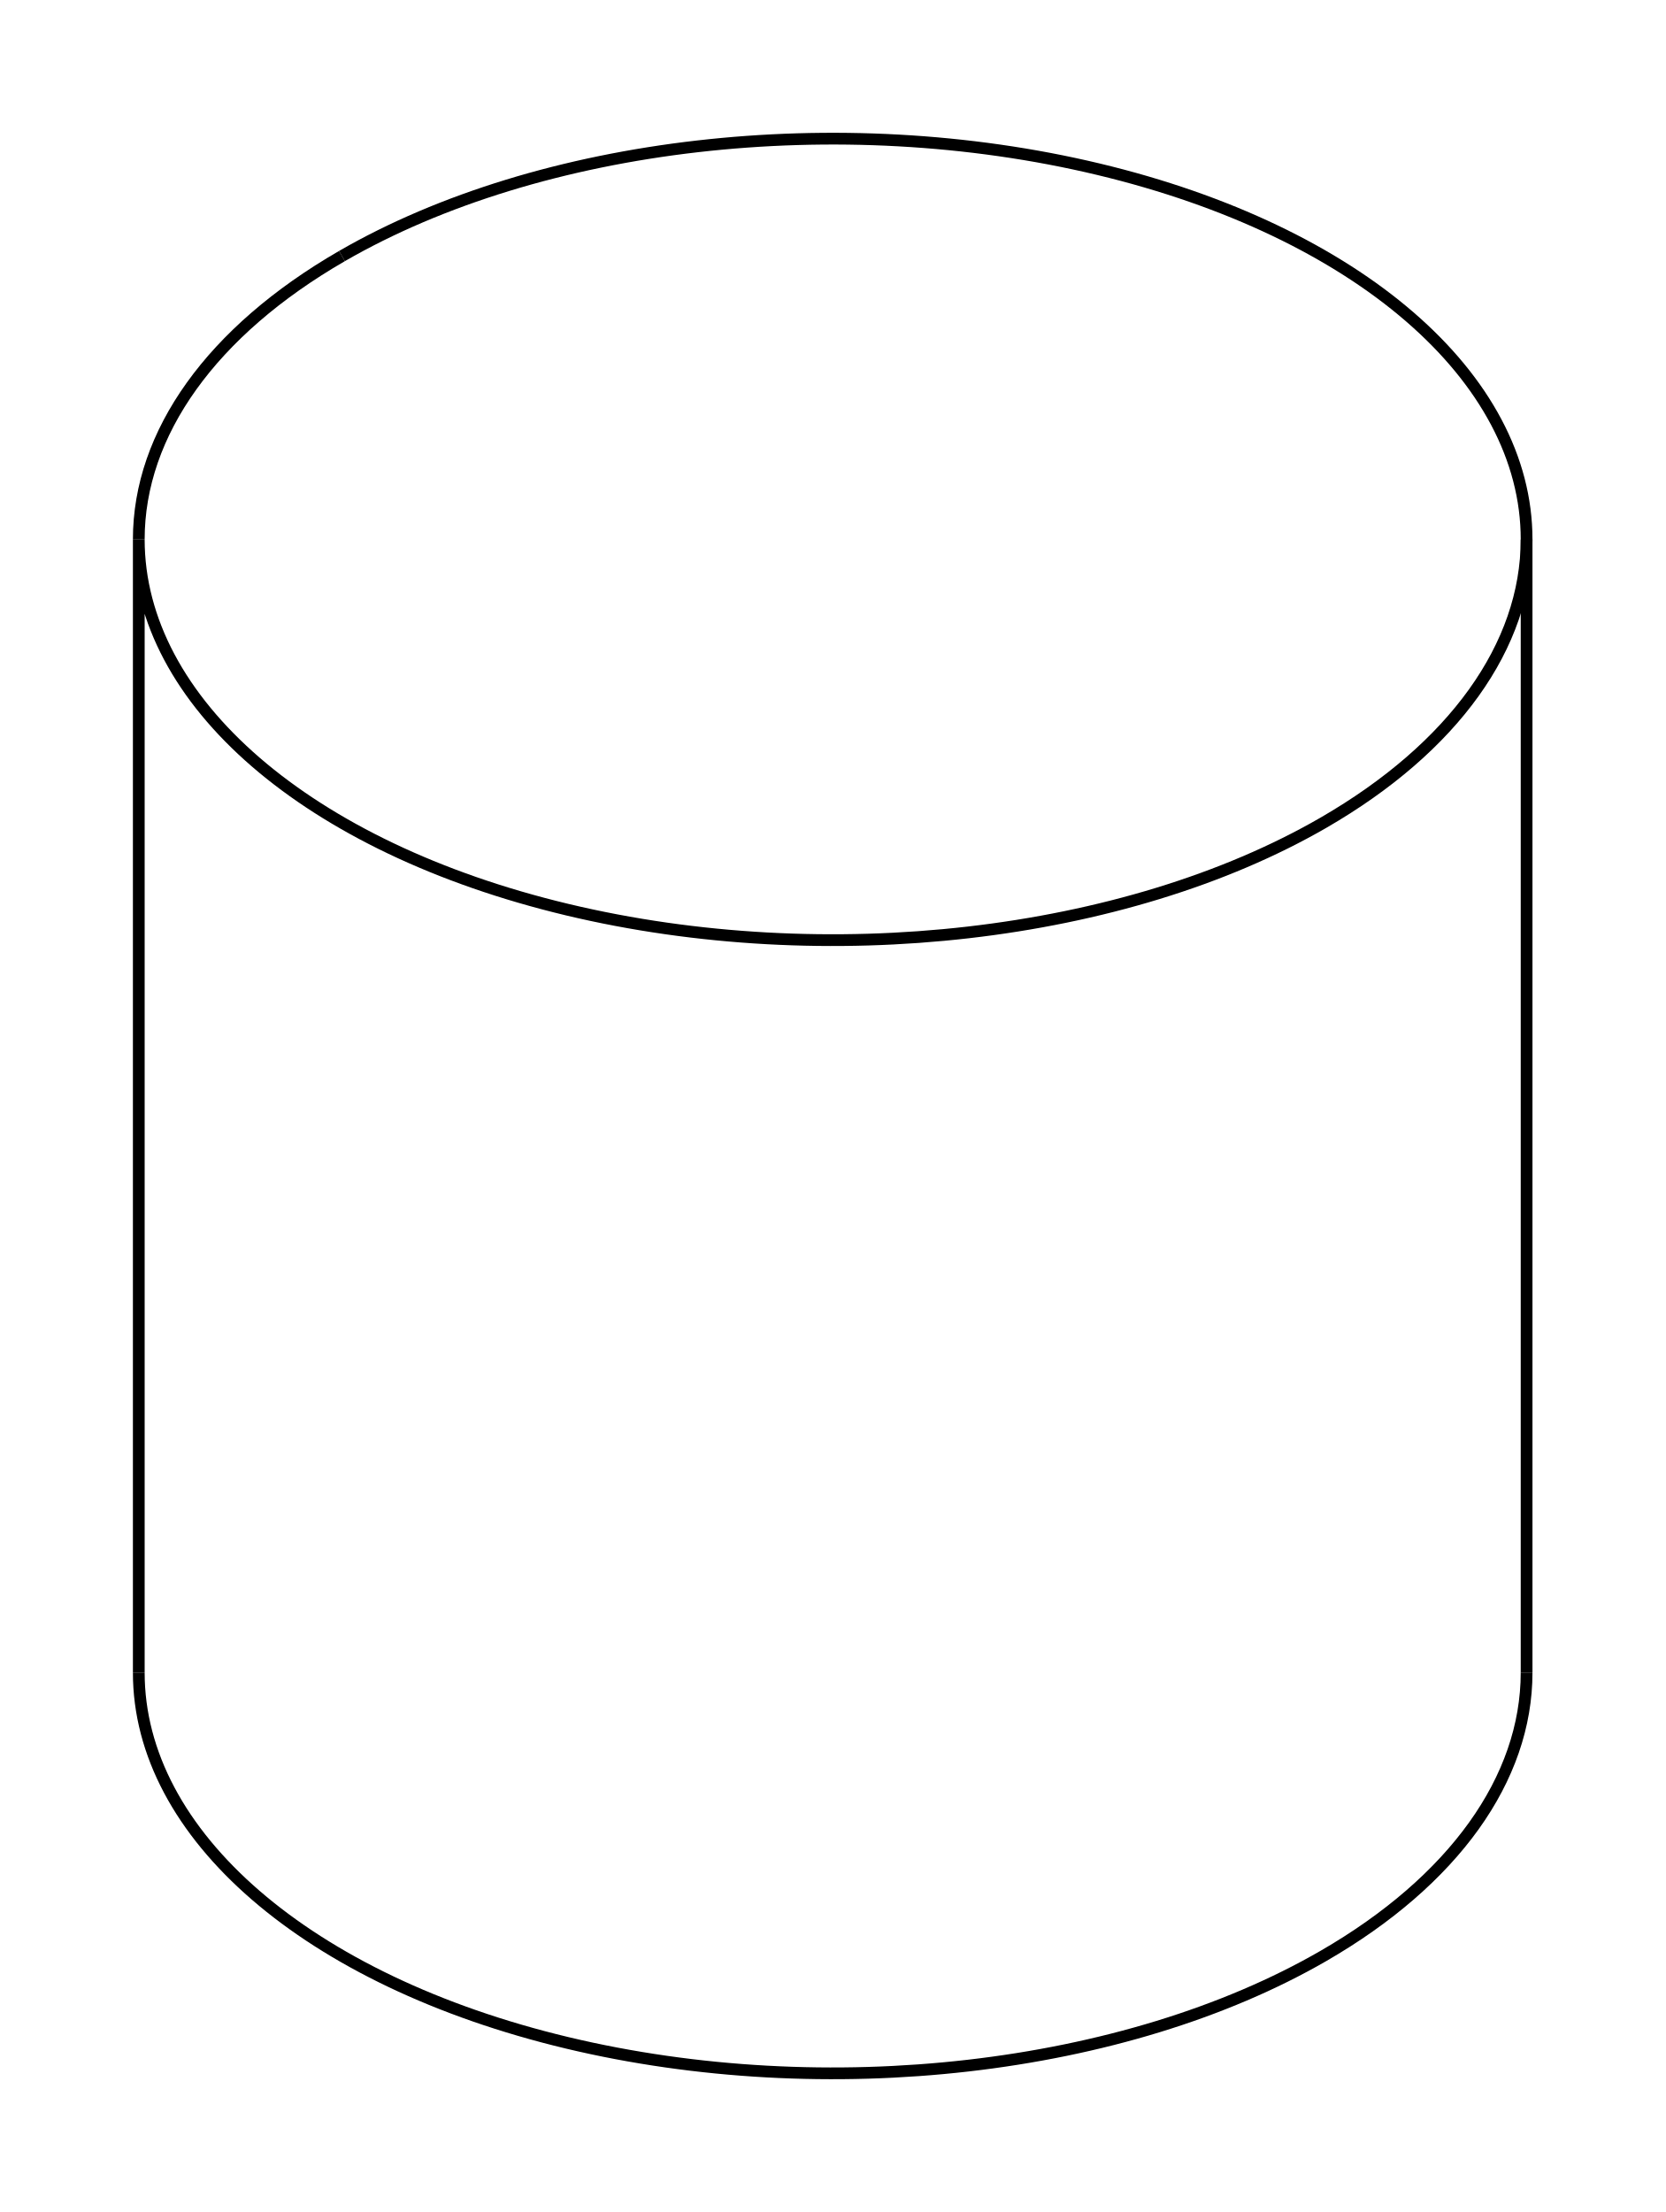
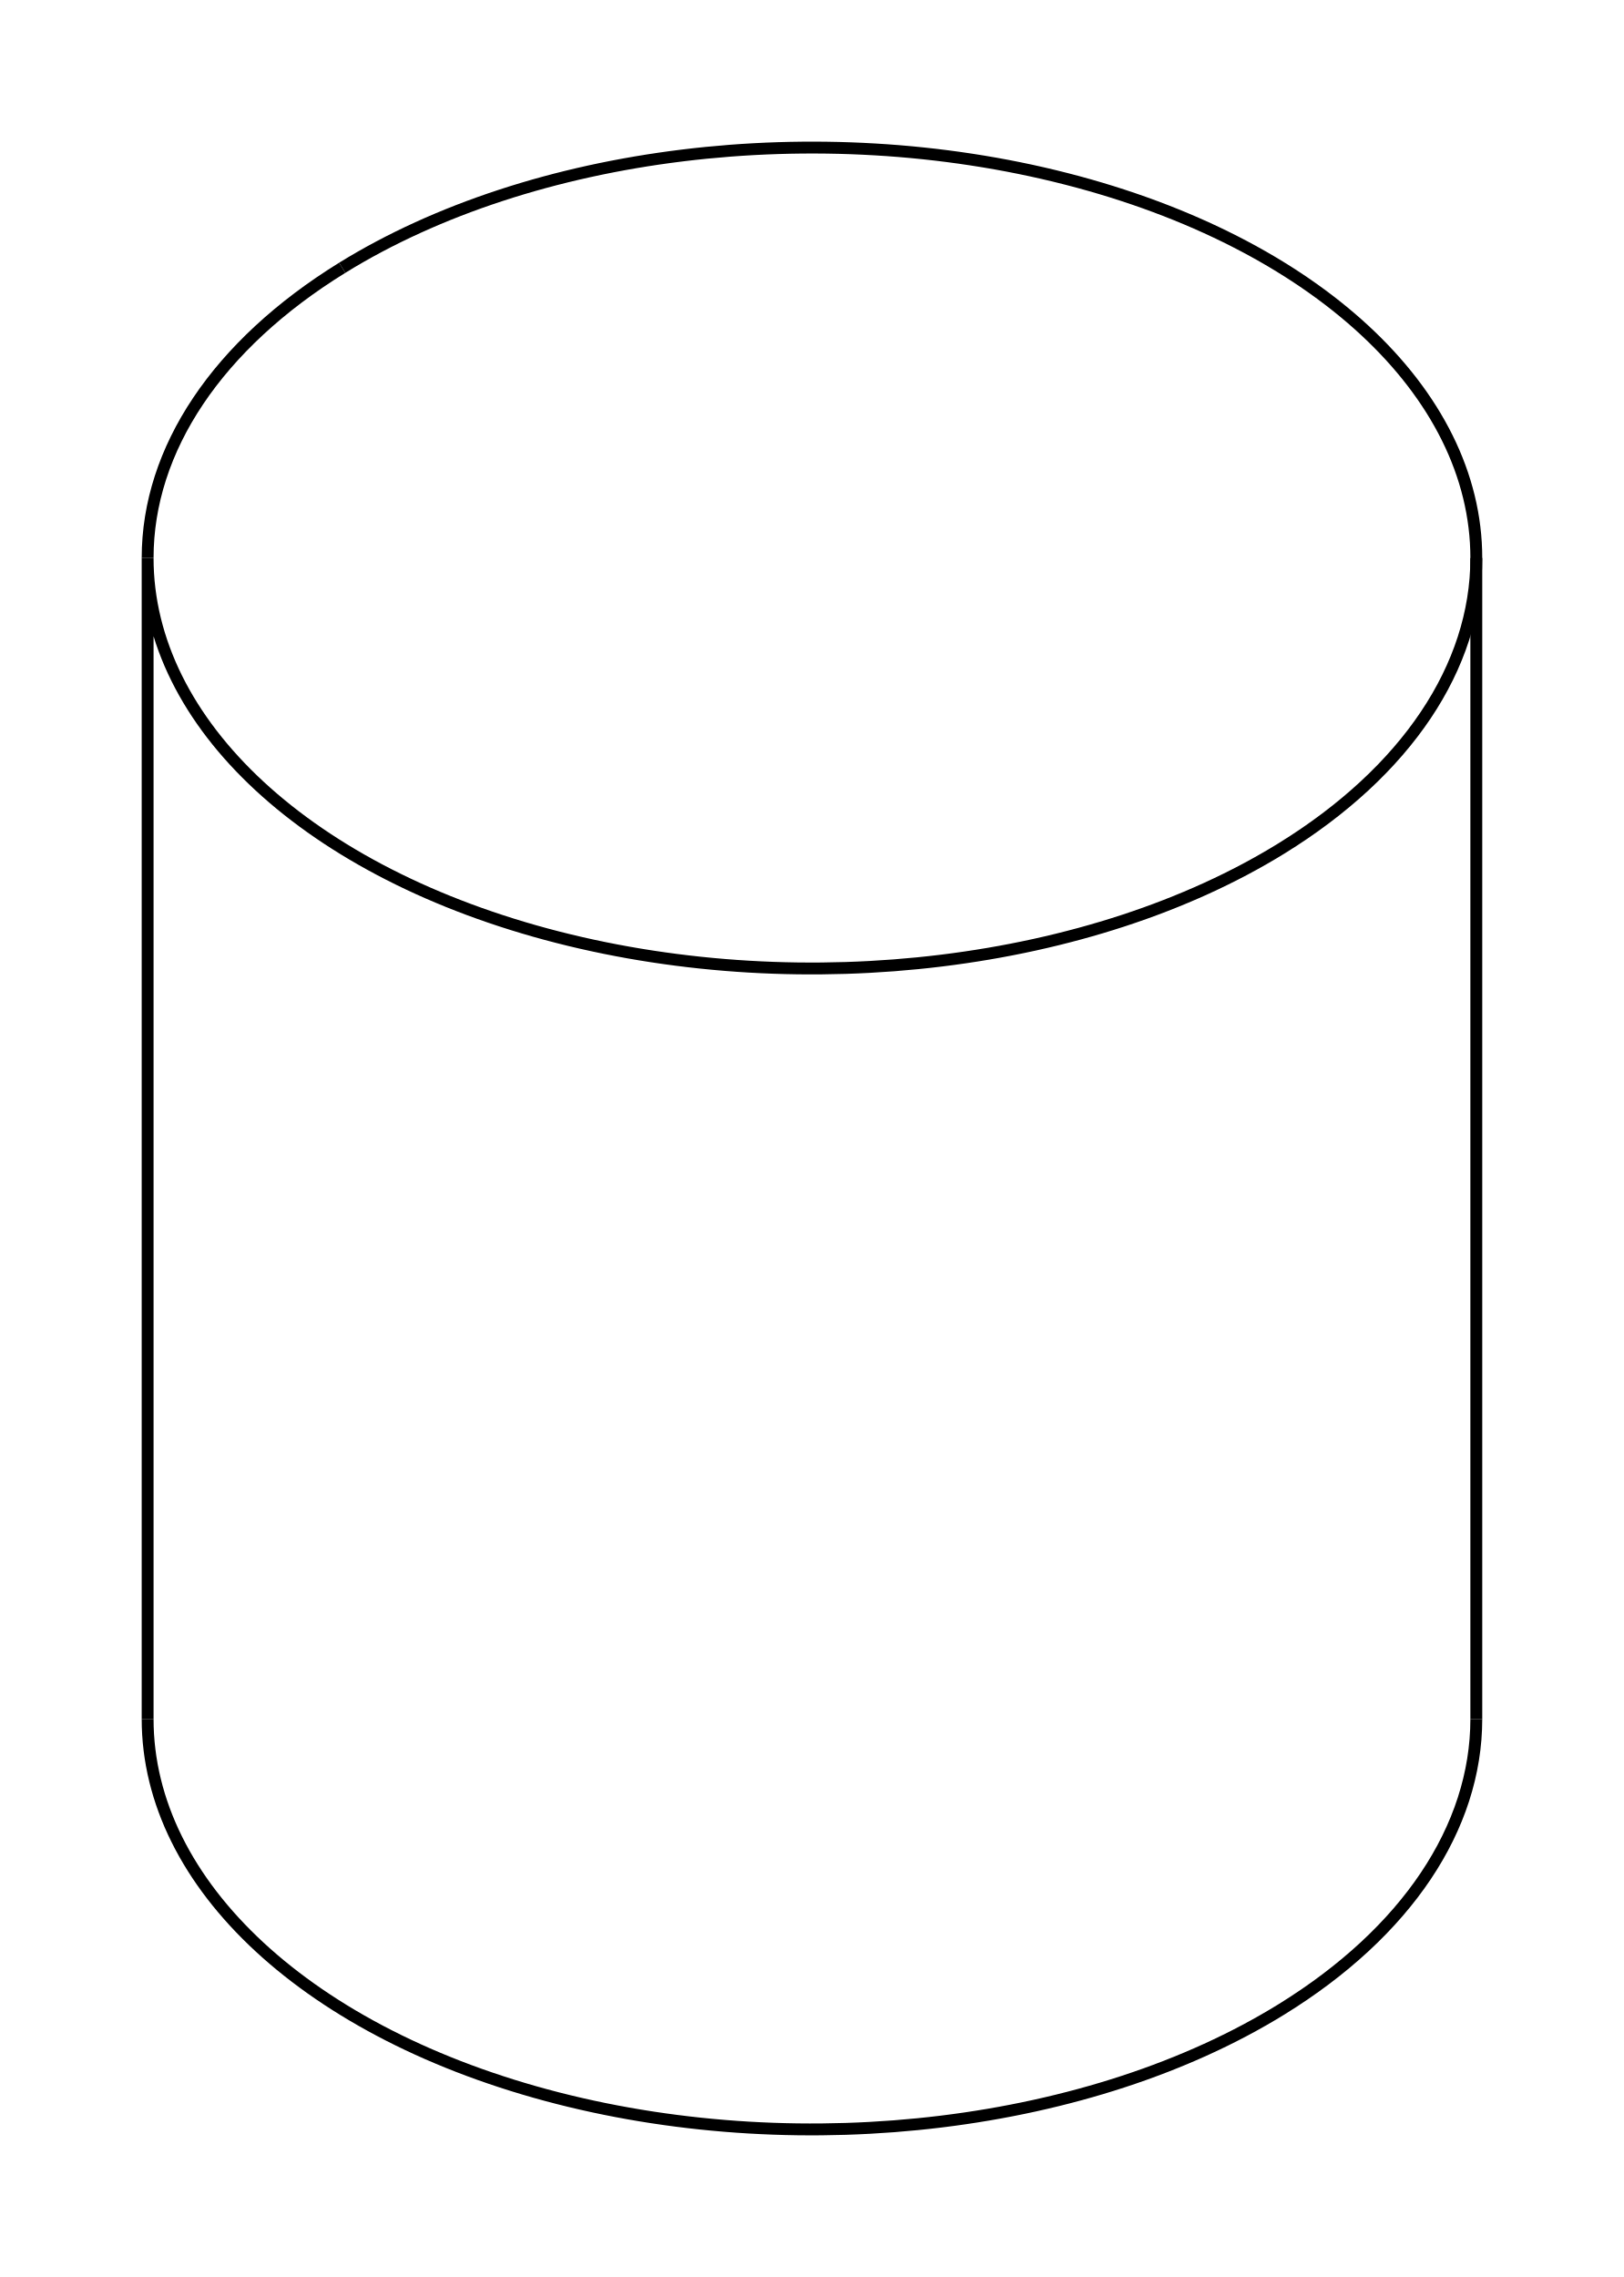
- <svg xmlns="http://www.w3.org/2000/svg" version="1.1" viewBox="-6 -7.969 12 15.938" fill="none" stroke="black" stroke-width="0.6%" vector-effect="non-scaling-stroke">
-   <path d="M 5 4.082 A 5 2.887 360 0 1 3.536 6.124 A 5 2.887 360 0 1 -5 4.082" />
-   <path d="M -3.536 -6.124 A 5 2.887 360 0 1 5 -4.082 A 5 2.887 360 0 1 3.536 -2.041 A 5 2.887 360 0 1 -5 -4.082 L -5 4.082" />
-   <path d="M -5 -4.082 A 5 2.887 360 0 1 -3.536 -6.124" />
-   <path d="M 5 -4.082 L 5 4.082" />
+ <svg xmlns="http://www.w3.org/2000/svg" version="1.1" viewBox="-5.5 -7.712 11 15.424" fill="none" stroke="black" stroke-width="0.6%" vector-effect="non-scaling-stroke">
+   <path d="M 4.5 3.932 A 4.5 2.78 360 0 1 3.182 5.898 A 4.5 2.78 360 0 1 -4.5 3.932" />
+   <path d="M -3.182 -5.898 A 4.5 2.78 360 0 1 4.5 -3.932 A 4.5 2.78 360 0 1 3.182 -1.966 A 4.5 2.78 360 0 1 -4.5 -3.932 L -4.5 3.932" />
+   <path d="M -4.5 -3.932 A 4.5 2.78 360 0 1 -3.182 -5.898" />
+   <path d="M 4.5 -3.932 L 4.5 3.932" />
</svg>
